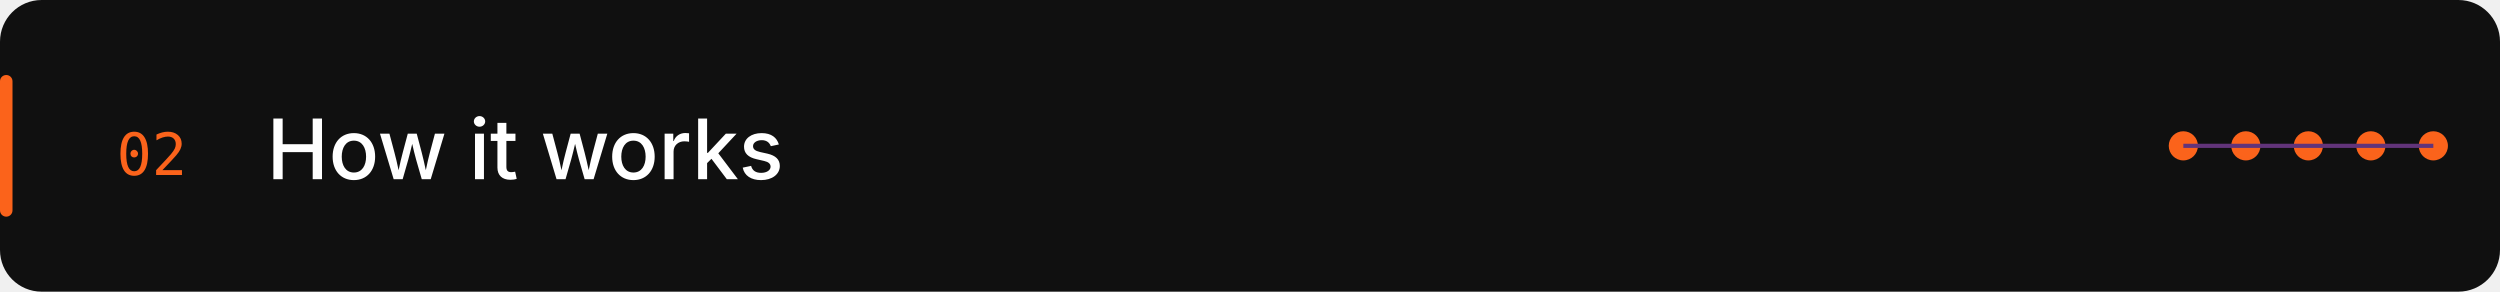
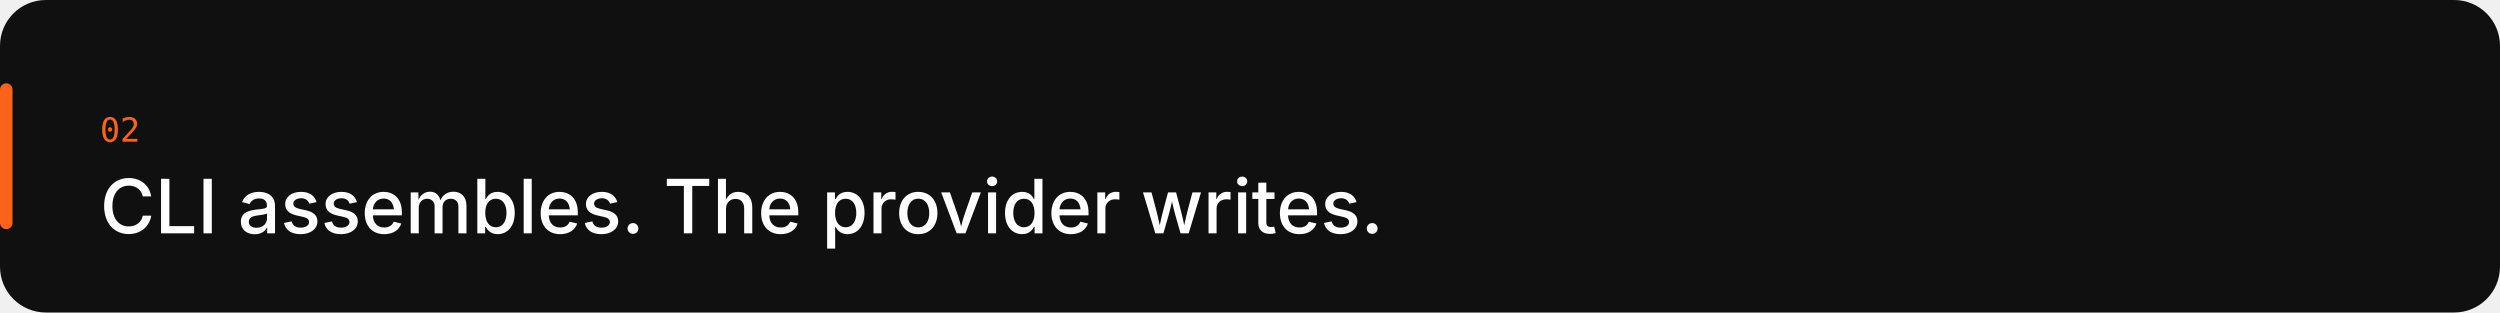
- <svg xmlns="http://www.w3.org/2000/svg" width="1200" height="140" viewBox="0 0 1200 140" role="img" aria-labelledby="t d">
-   <rect width="1200" height="140" rx="20" fill="#101010" />
-   <rect x="0" y="36" width="6" height="68" rx="3" fill="#fb631b" />
-   <text x="56" y="84" font-family="ui-monospace, SFMono-Regular, Menlo, Consolas, monospace" font-size="28" fill="#fb631b">02</text>
-   <text x="128" y="86" font-family="-apple-system, BlinkMacSystemFont, 'Segoe UI', sans-serif" font-size="40" font-weight="500" fill="#ffffff">How it works</text>
-   <g fill="#fb631b">
-     <circle cx="1048" cy="70" r="7" />
-     <circle cx="1078" cy="70" r="7" />
-     <circle cx="1108" cy="70" r="7" />
-     <circle cx="1138" cy="70" r="7" />
-     <circle cx="1168" cy="70" r="7" />
-   </g>
-   <path d="M1048 70h120" fill="none" stroke="#62347a" stroke-width="2" />
+ <svg xmlns="http://www.w3.org/2000/svg" width="1200" height="150" viewBox="0 0 1200 150" role="img" aria-labelledby="t d">
+   <rect width="1200" height="150" rx="22" fill="#101010" />
+   <rect x="0" y="40" width="6" height="70" rx="3" fill="#fb631b" />
+   <text x="48" y="68" font-family="ui-monospace, SFMono-Regular, Menlo, monospace" font-size="16" fill="#fb631b">02</text>
+   <text x="48" y="112" font-family="-apple-system, BlinkMacSystemFont, 'Segoe UI', sans-serif" font-size="36" font-weight="500" fill="#ffffff">CLI assembles. The provider writes.</text>
</svg>
